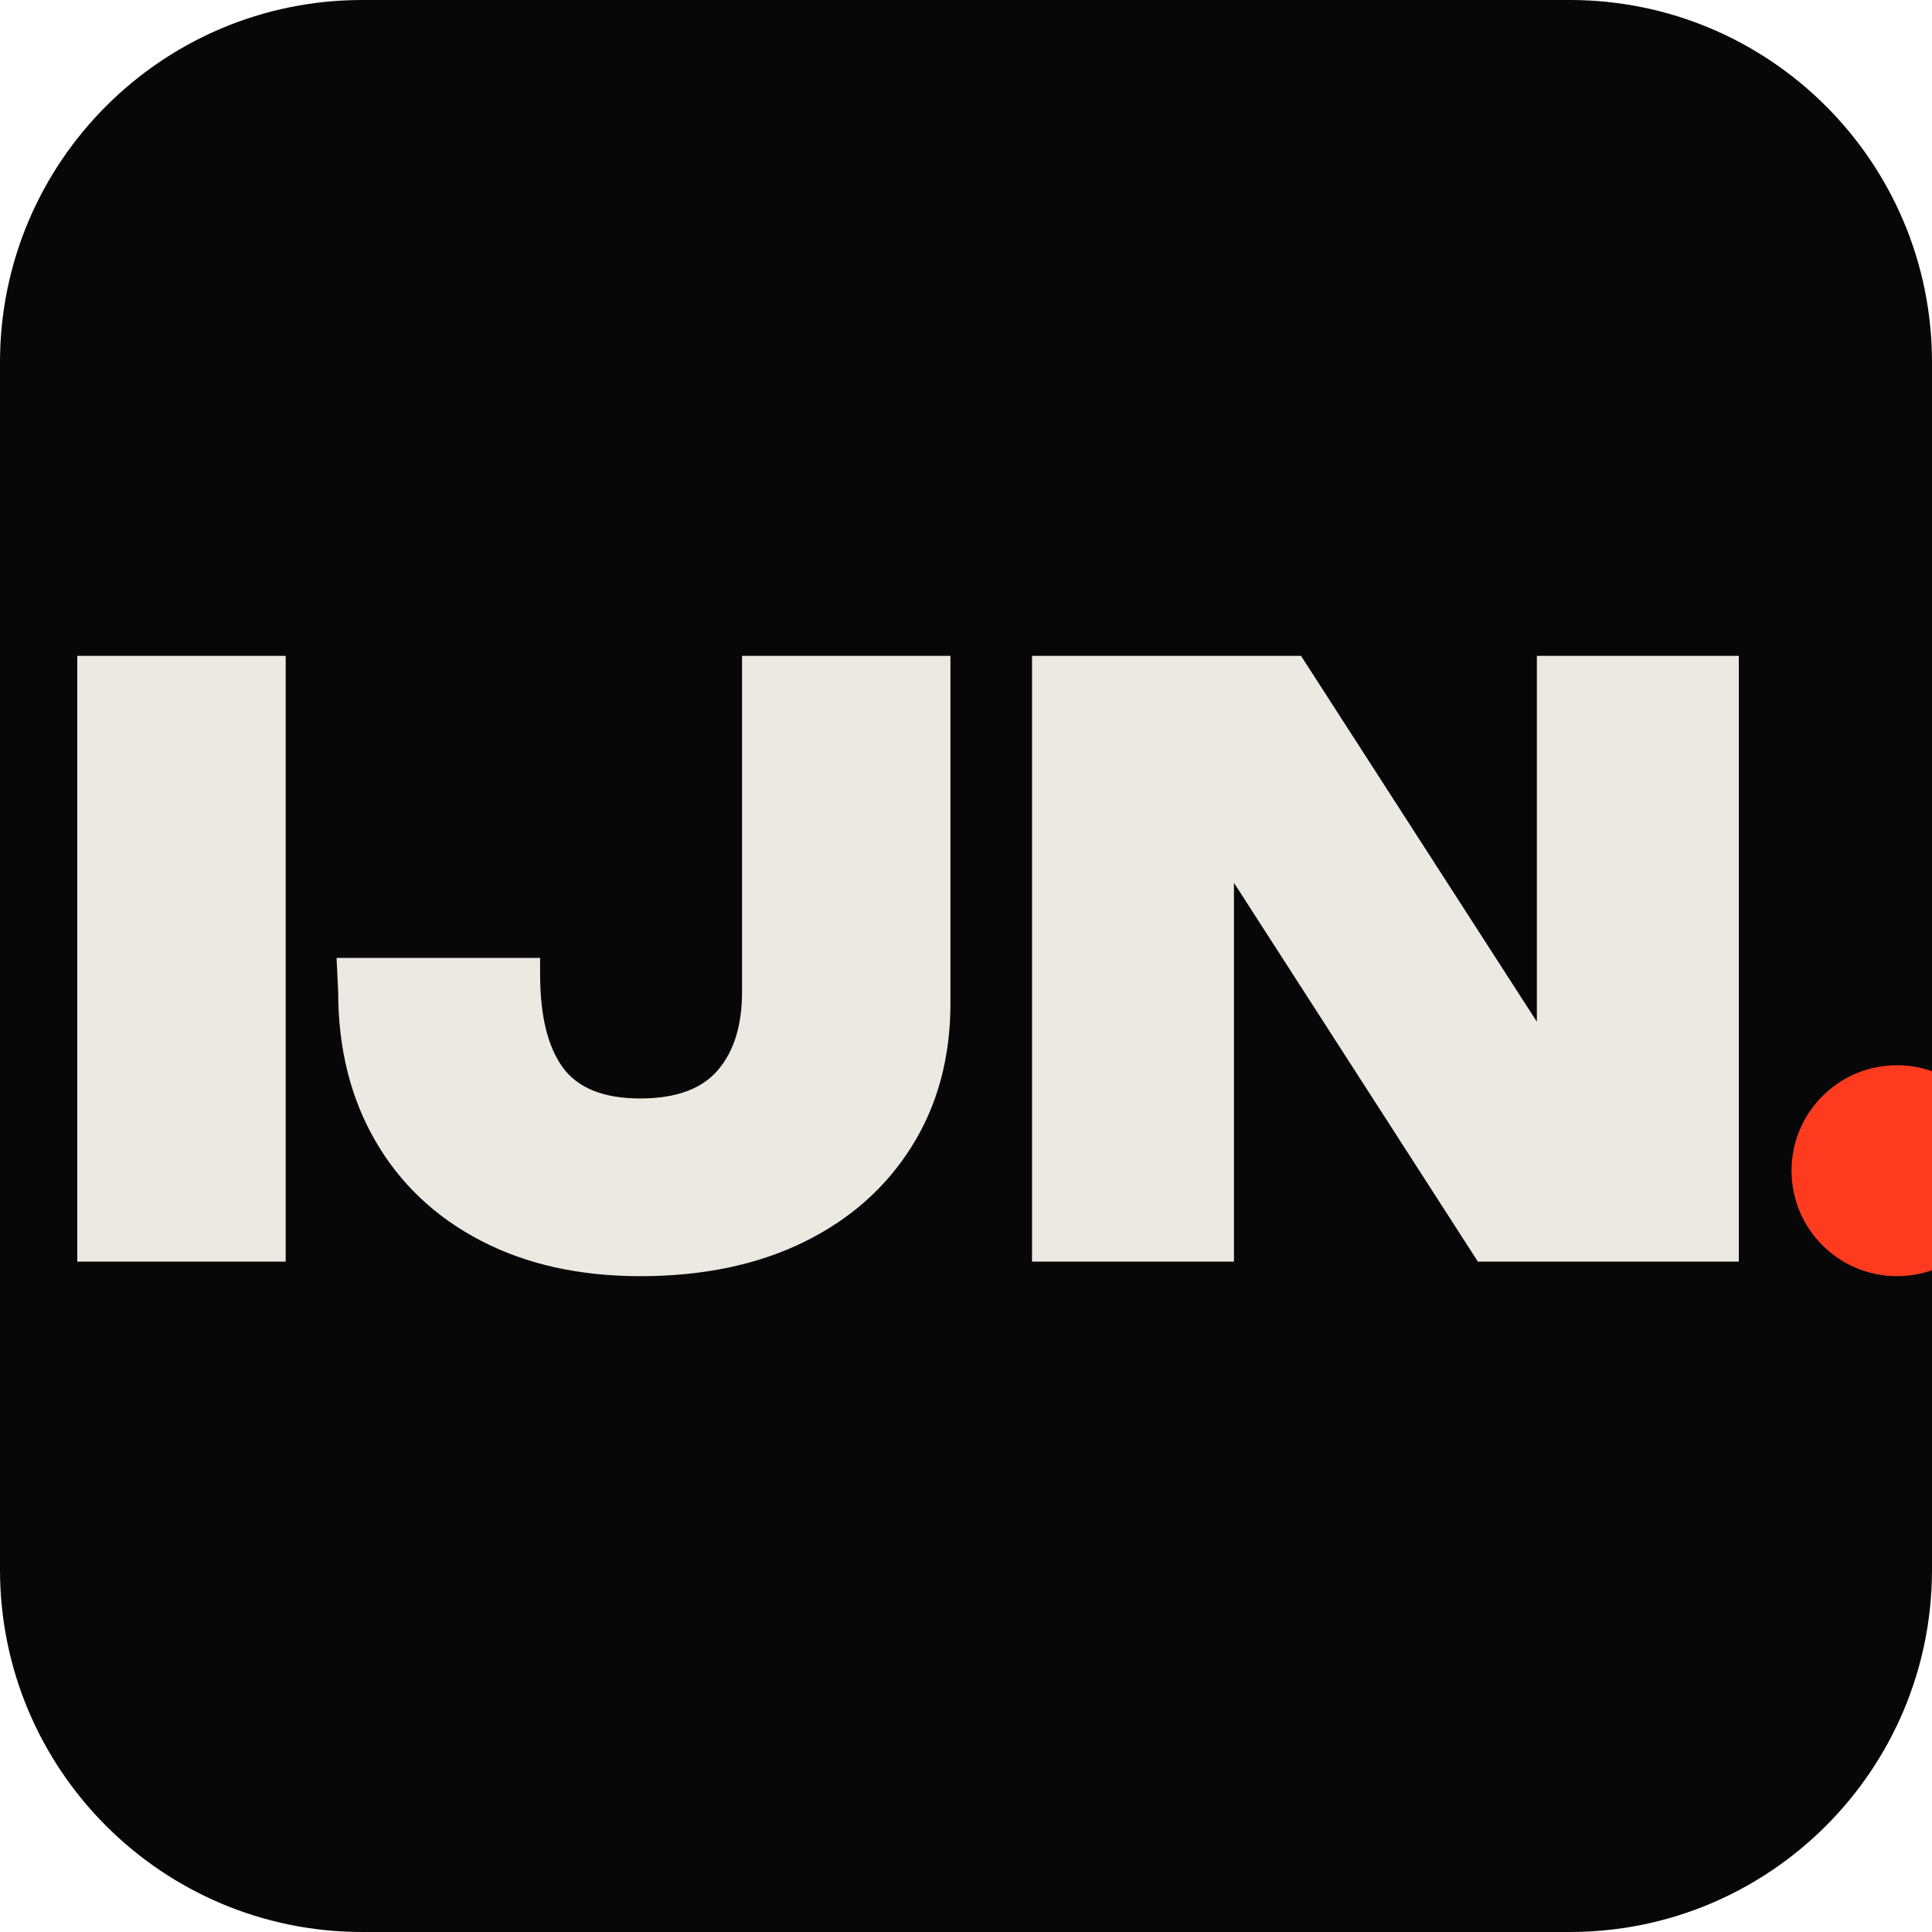
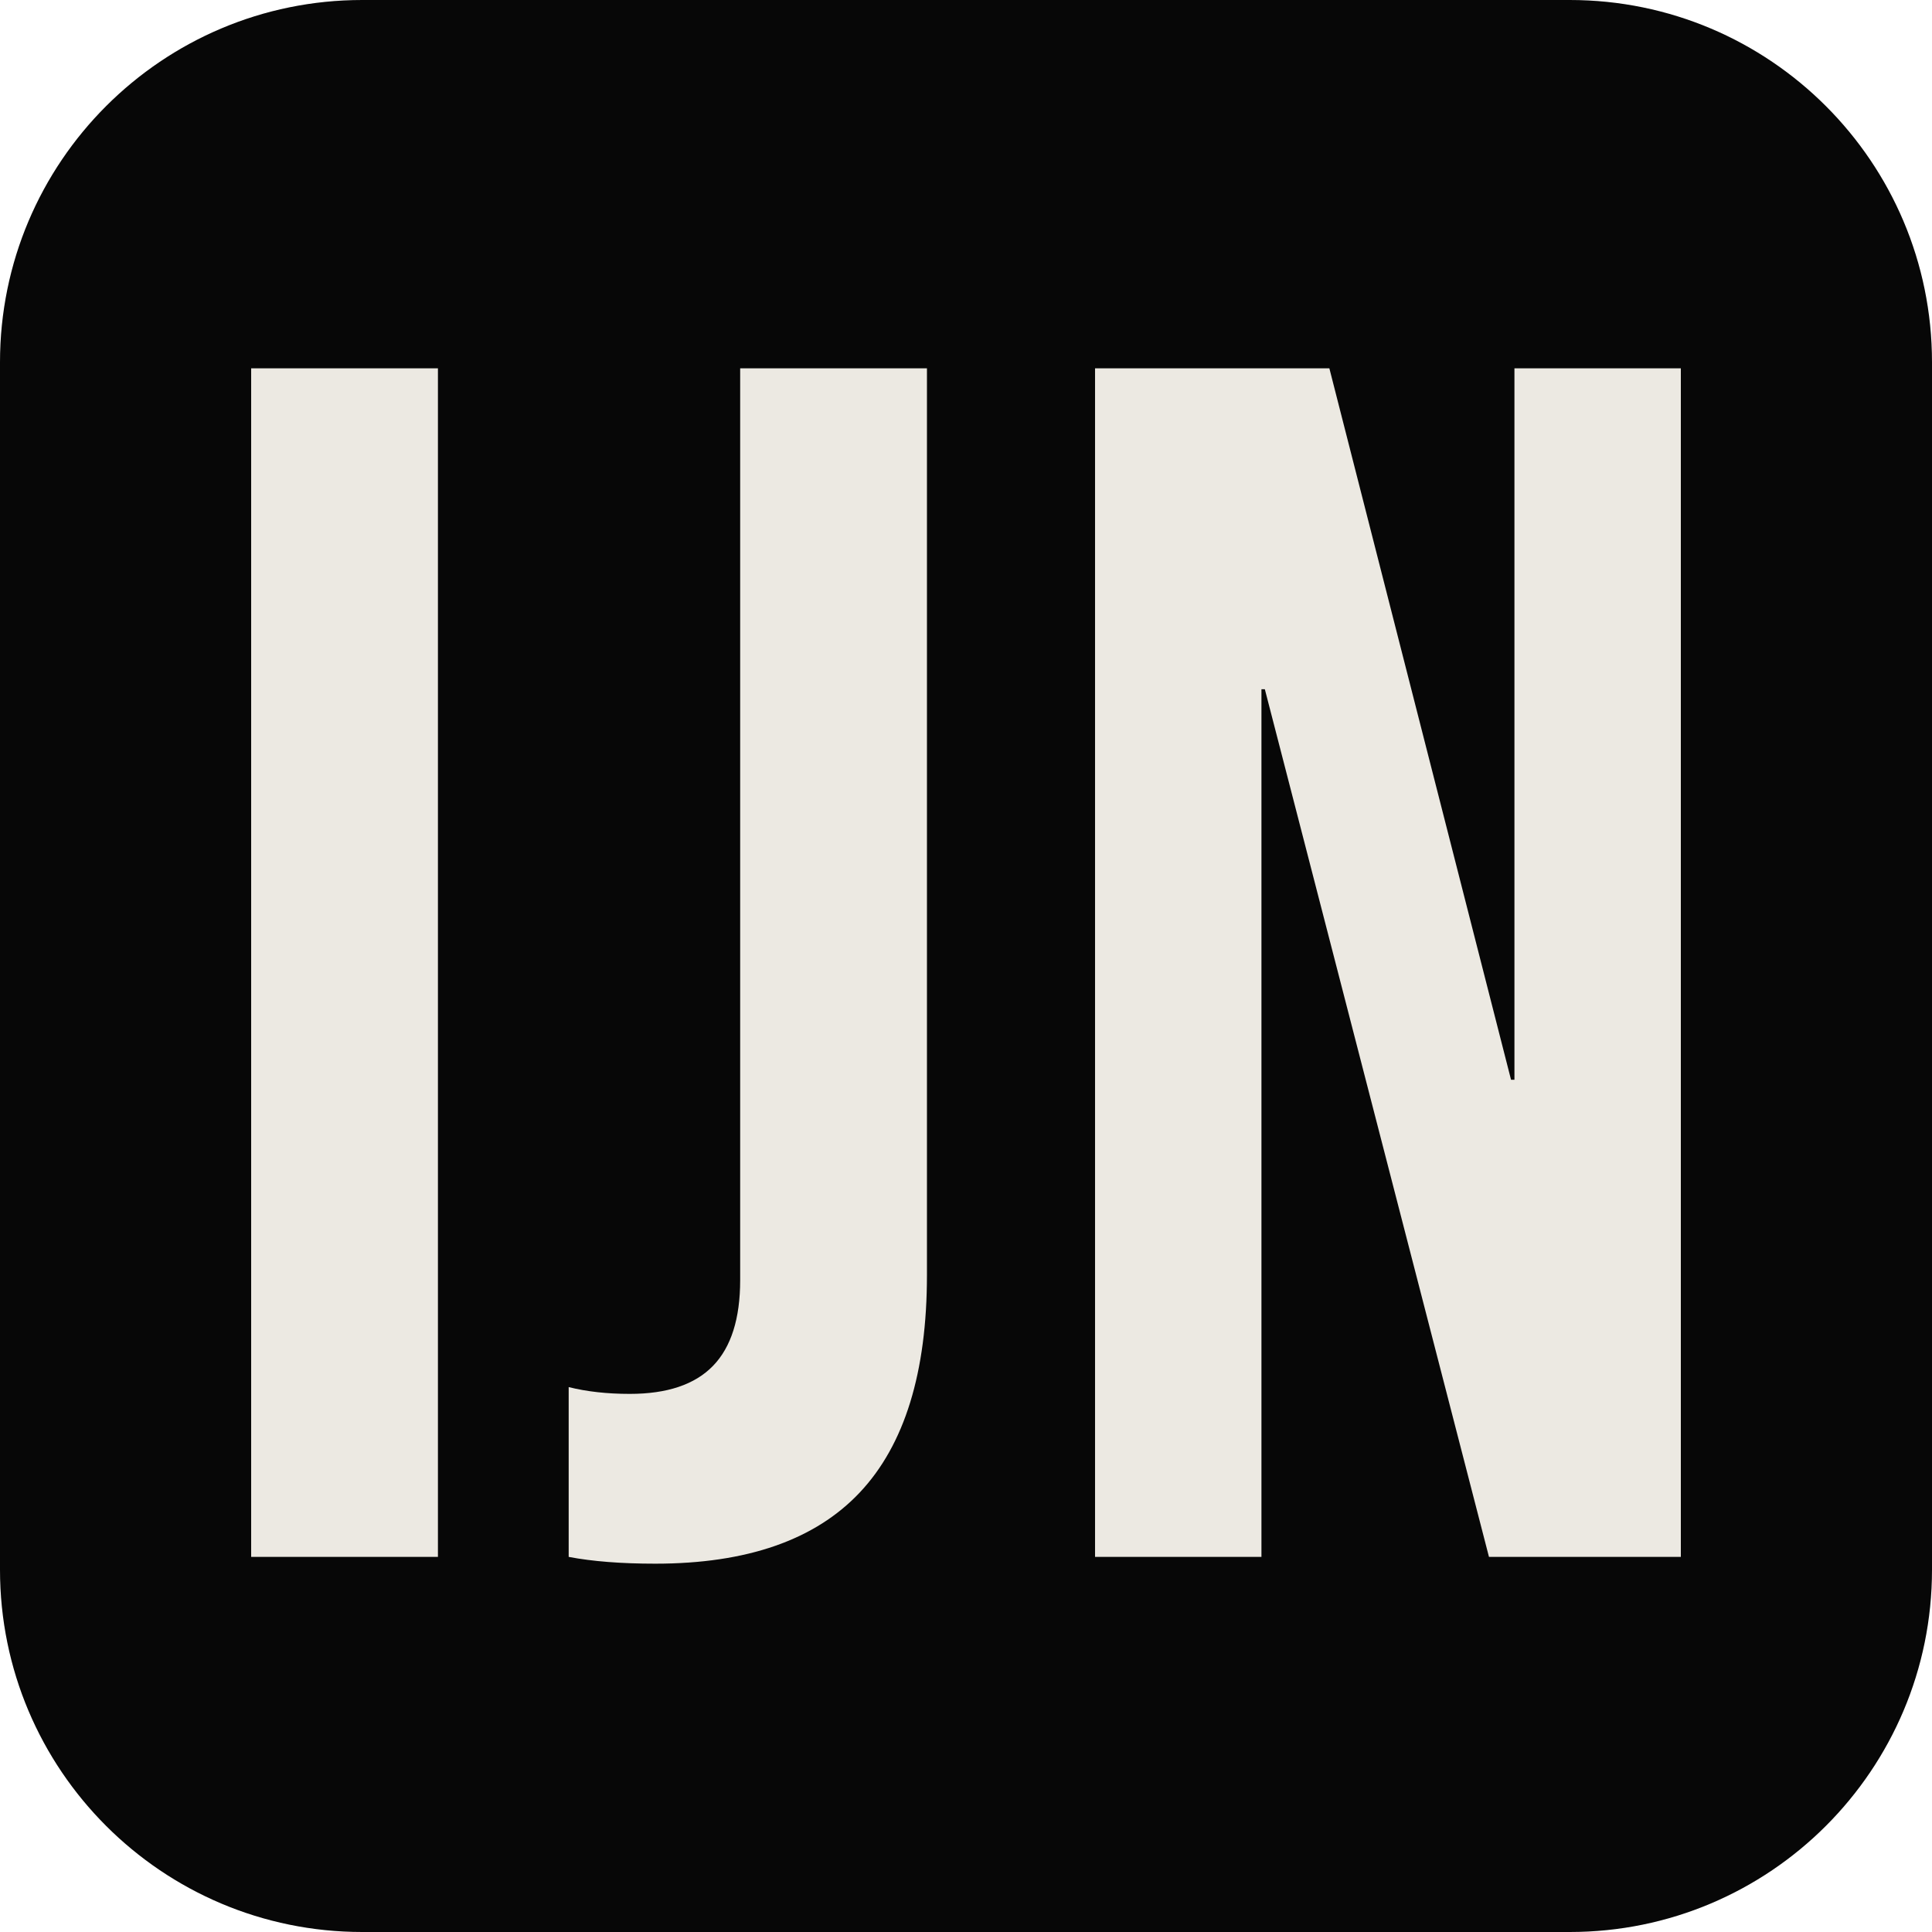
<svg xmlns="http://www.w3.org/2000/svg" viewBox="0 0 512 512" width="512" height="512">
  <rect width="512" height="512" rx="96" fill="#070707" />
-   <path d="M20.48 173.801H75.707V334.346H20.48Z M89.193 253.859H143.136V258.141Q143.136 274.623 149.13 282.864Q155.123 291.106 169.679 291.106Q183.807 291.106 190.229 283.614Q196.651 276.122 196.651 262.85V173.801H251.878V265.847Q251.878 287.467 241.603 303.842Q231.328 320.218 212.919 329.208Q194.51 338.199 169.679 338.199Q145.491 338.199 127.403 328.78Q109.315 319.362 99.468 302.344Q89.621 285.326 89.621 262.85Z M407.285 270.77V173.801H460.8V334.346H391.659L327.013 233.952V334.346H273.498V173.801H344.78Z" fill="#ece9e2" />
-   <circle cx="502.72" cy="310.25" r="27.95" fill="#ff3b1f" />
+   <path d="M66.56 97.608H116.057V412.592H66.56Z M150.706 412.592V367.594Q157.905 369.394 166.905 369.394Q181.754 369.394 188.954 361.969Q196.153 354.545 196.153 339.246V97.608H245.651V337.896Q245.651 376.594 227.876 395.493Q210.102 414.392 173.654 414.392Q160.155 414.392 150.706 412.592Z M290.198 97.608H352.295L400.442 286.148H401.342V97.608H445.44V412.592H394.593L335.196 182.654H334.296V412.592H290.198Z" fill="#ece9e2" />
</svg>
